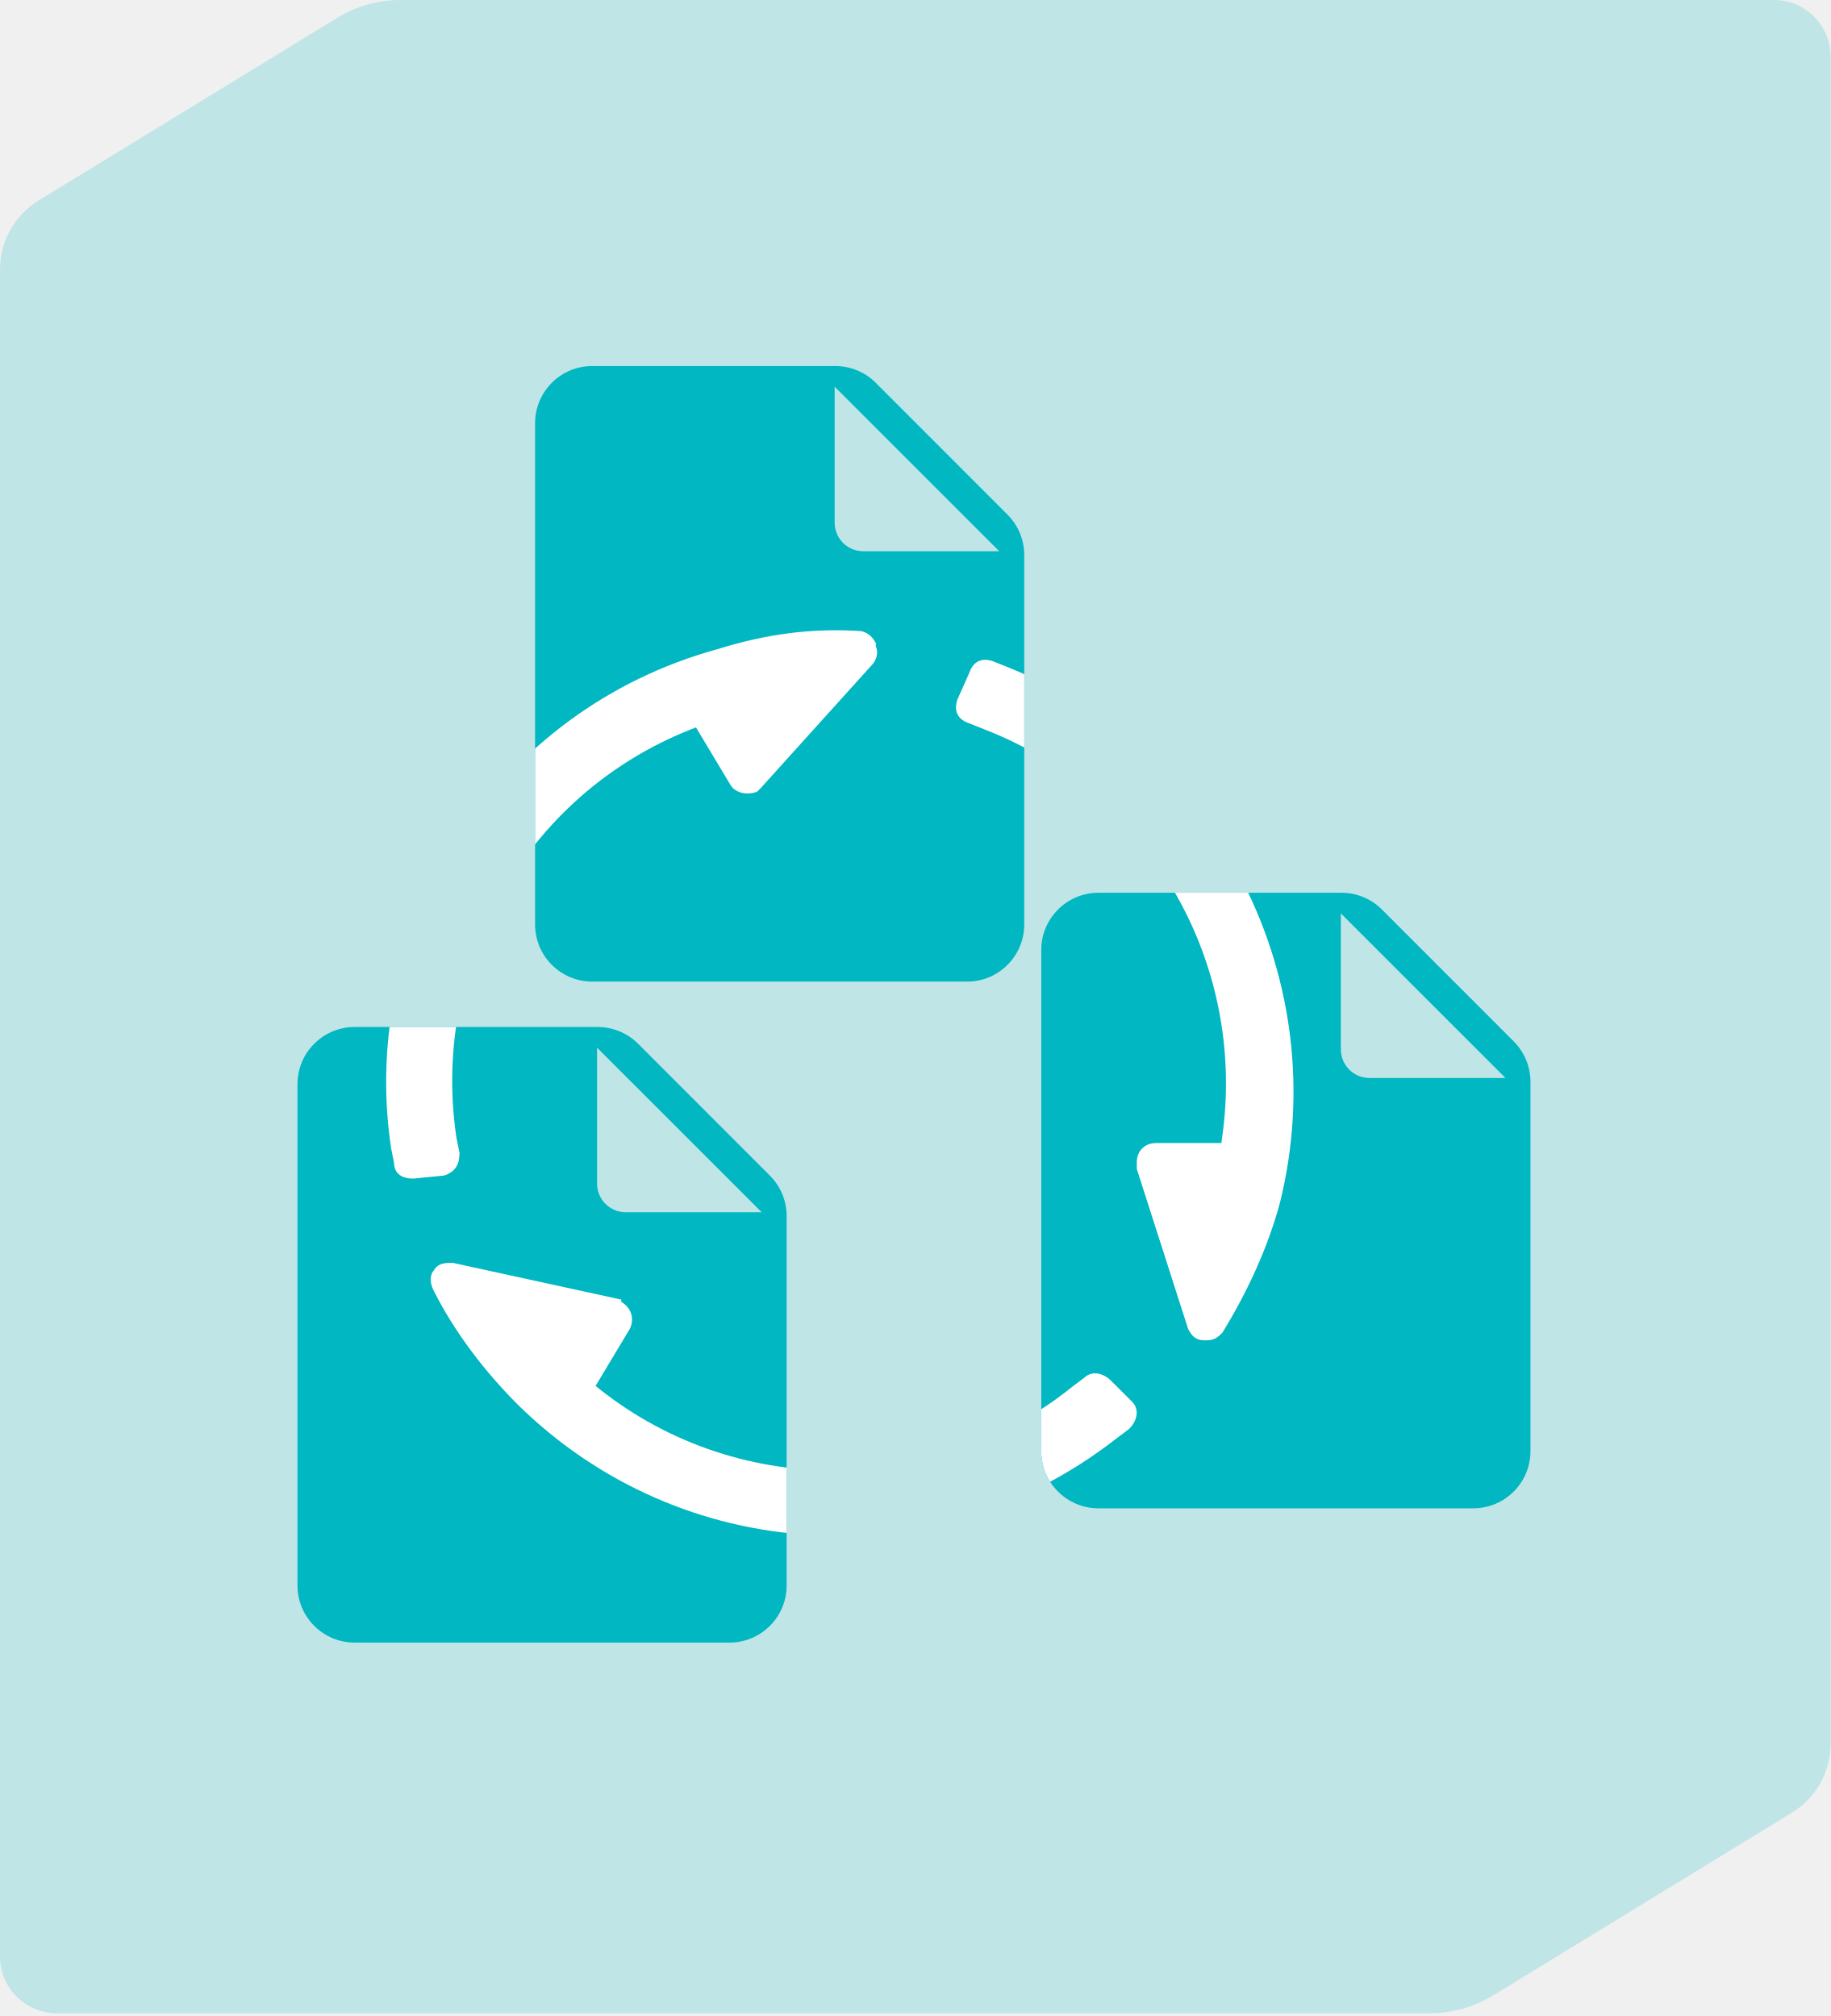
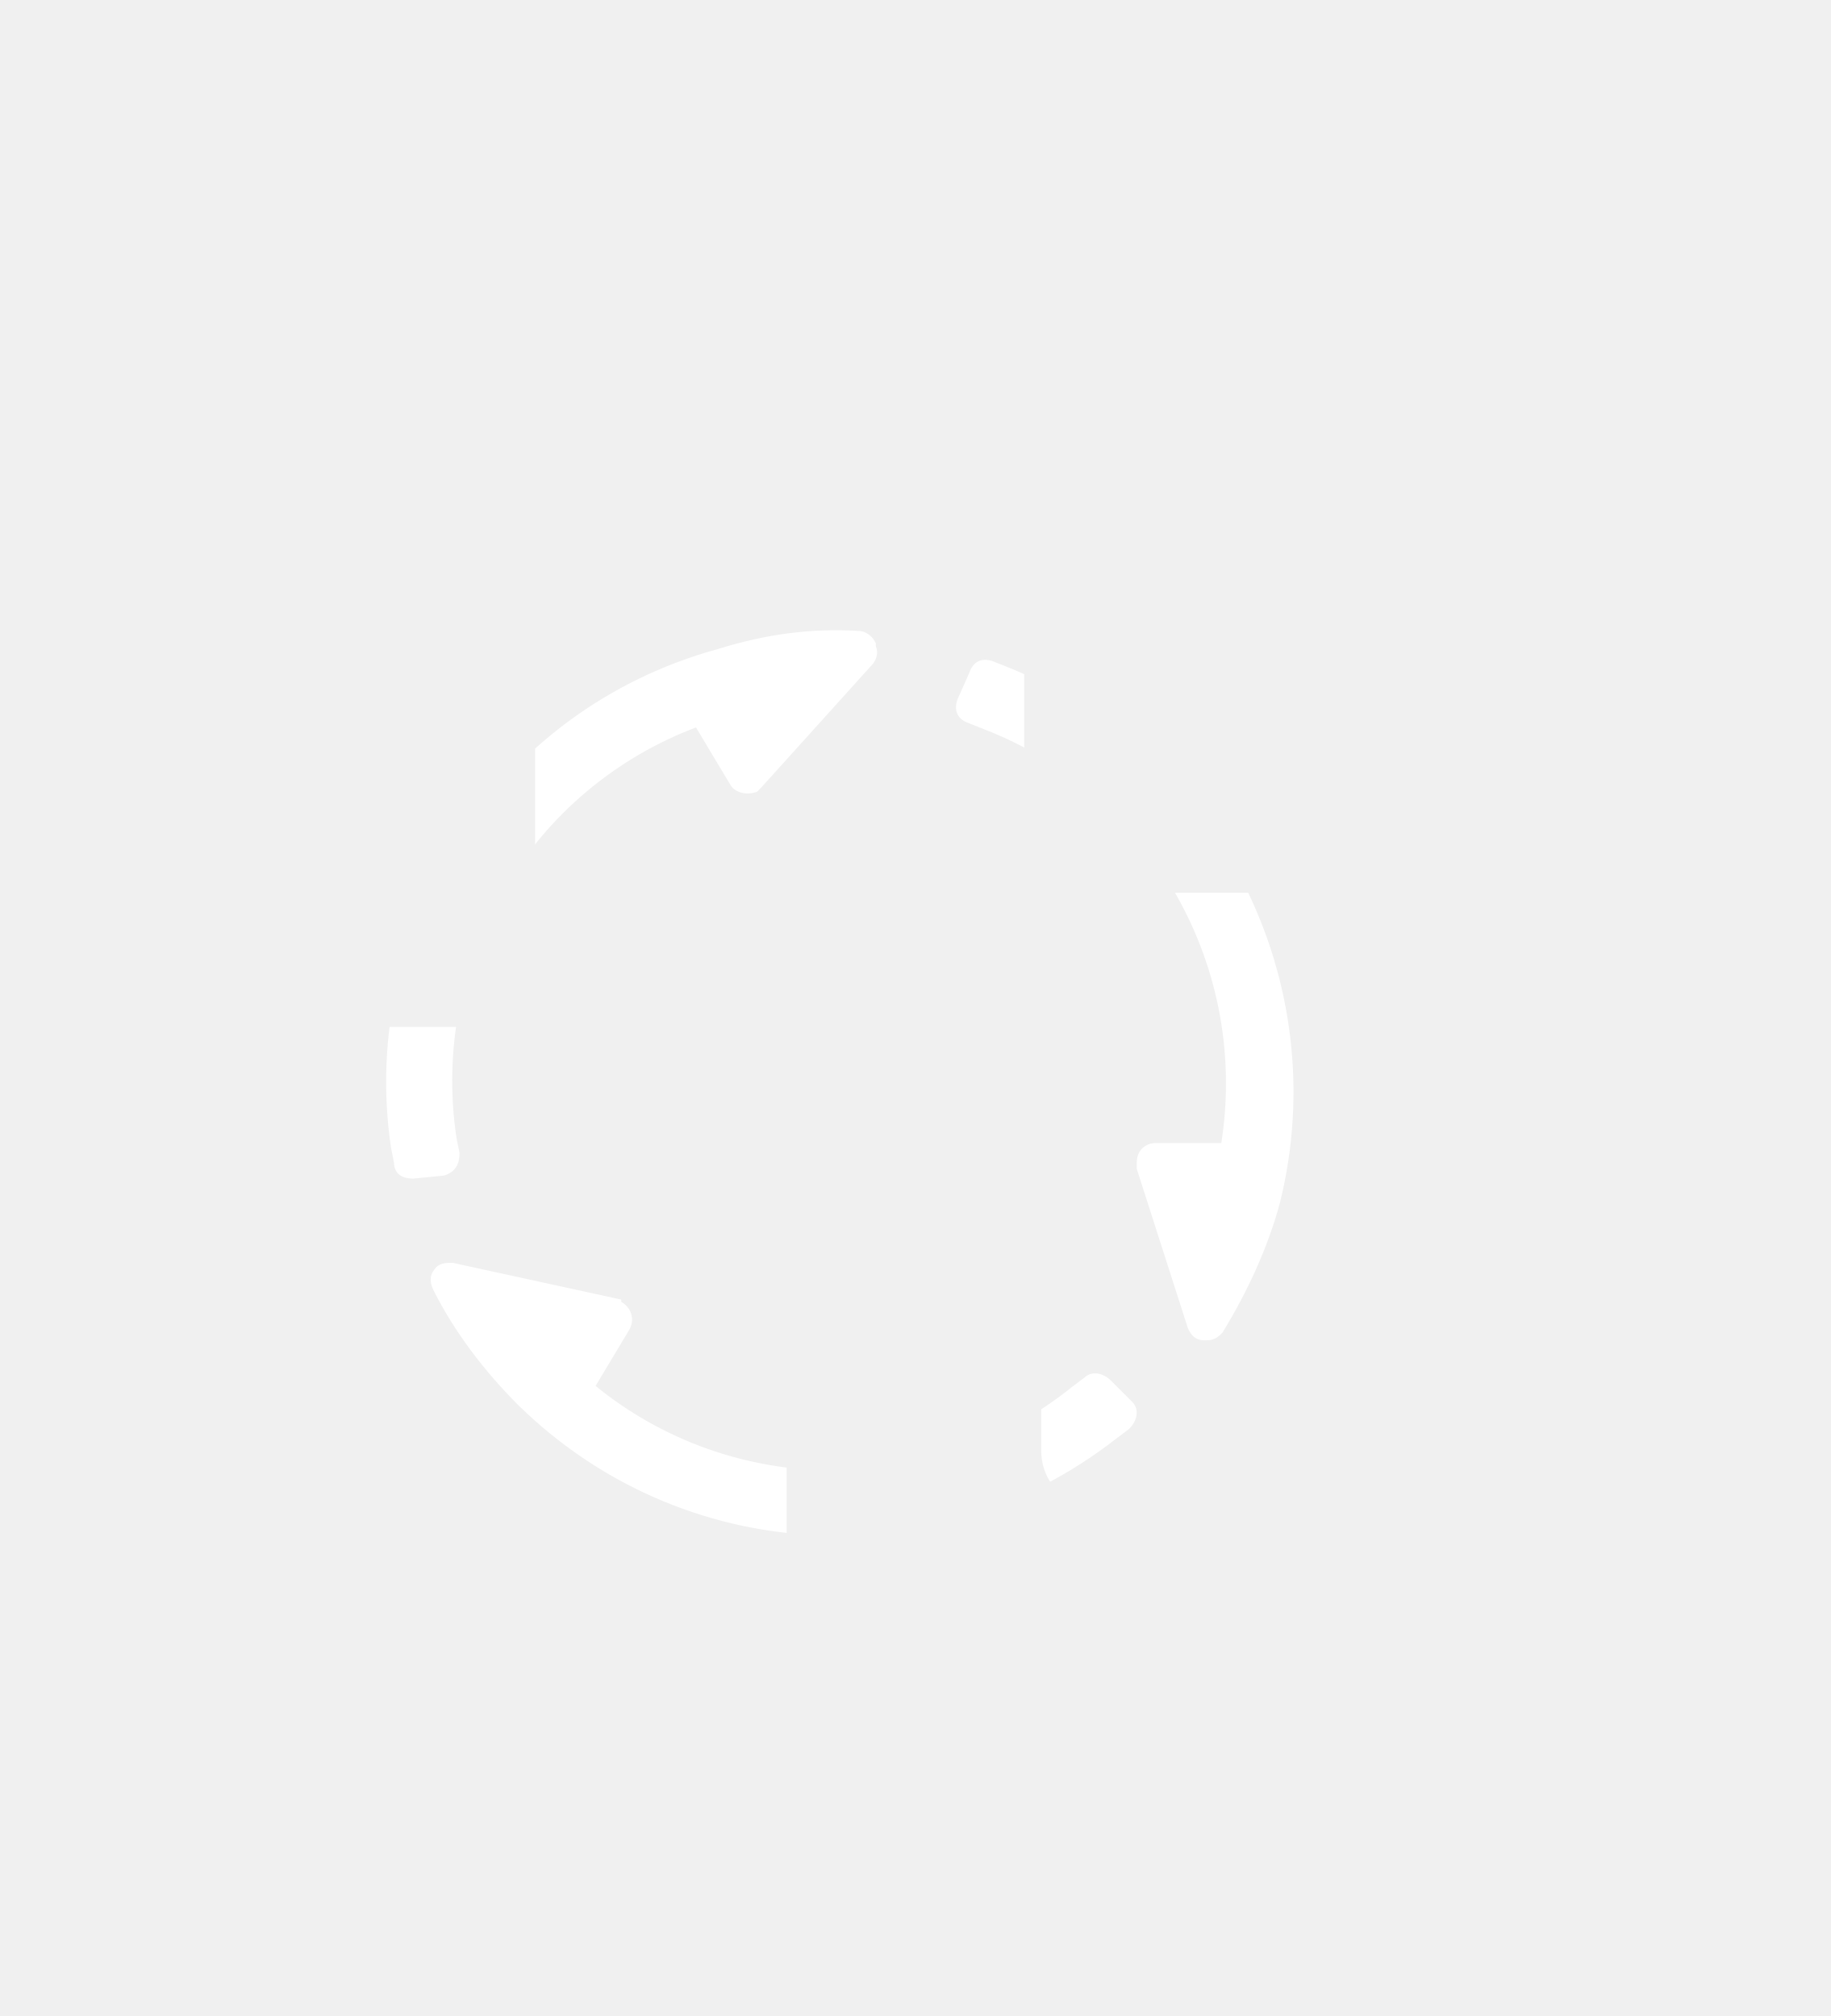
<svg xmlns="http://www.w3.org/2000/svg" width="128" height="141" viewBox="0 0 128 141" fill="none">
-   <path opacity="0.2" d="M23.595 1.239L2.696 14.026C1.022 15.051 0.001 16.874 0.001 18.841L0 136.838C0 139.026 1.77 140.8 3.953 140.8H100.008C101.559 140.8 103.081 140.371 104.405 139.561L125.304 126.773C126.978 125.749 127.999 123.925 127.999 121.959L128 3.962C128 1.774 126.23 0 124.047 0H27.992C26.441 0 24.92 0.429 23.595 1.239Z" fill="#00B7C2" />
-   <path fill-rule="evenodd" clip-rule="evenodd" d="M67.618 68.655H41.414C39.205 68.655 37.414 66.864 37.414 64.655V29.6C37.414 27.391 39.205 25.6 41.414 25.6H58.403C59.465 25.6 60.483 26.022 61.233 26.773L70.448 35.995C71.197 36.745 71.618 37.762 71.618 38.822V64.655C71.618 66.864 69.828 68.655 67.618 68.655ZM69.871 38.555H60.361C59.257 38.555 58.361 37.659 58.361 36.555V27.045L69.871 38.555ZM103.013 105.493H76.808C74.599 105.493 72.808 103.703 72.808 101.493V66.439C72.808 64.23 74.599 62.439 76.808 62.439H93.798C94.859 62.439 95.877 62.861 96.627 63.612L105.842 72.834C106.592 73.584 107.013 74.601 107.013 75.661V101.493C107.013 103.703 105.222 105.493 103.013 105.493ZM105.266 75.394H95.756C94.651 75.394 93.756 74.498 93.756 73.394V63.884L105.266 75.394ZM24.8 114.884H51.005C53.214 114.884 55.005 113.093 55.005 110.884V85.051C55.005 83.991 54.584 82.974 53.834 82.224L44.619 73.002C43.869 72.251 42.851 71.829 41.79 71.829H24.8C22.591 71.829 20.8 73.62 20.8 75.829V110.884C20.8 113.093 22.591 114.884 24.8 114.884ZM43.748 84.784H53.258L41.748 73.274V82.784C41.748 83.889 42.643 84.784 43.748 84.784Z" fill="#00B7C2" />
+   <path opacity="0.2" d="M23.595 1.239L2.696 14.026C1.022 15.051 0.001 16.874 0.001 18.841L0 136.838C0 139.026 1.77 140.8 3.953 140.8H100.008C101.559 140.8 103.081 140.371 104.405 139.561L125.304 126.773C126.978 125.749 127.999 123.925 127.999 121.959L128 3.962C128 1.774 126.23 0 124.047 0H27.992C26.441 0 24.92 0.429 23.595 1.239Z" class="fillStd" />
+   <path fill-rule="evenodd" clip-rule="evenodd" d="M67.618 68.655H41.414C39.205 68.655 37.414 66.864 37.414 64.655V29.6C37.414 27.391 39.205 25.6 41.414 25.6H58.403C59.465 25.6 60.483 26.022 61.233 26.773L70.448 35.995C71.197 36.745 71.618 37.762 71.618 38.822V64.655C71.618 66.864 69.828 68.655 67.618 68.655ZM69.871 38.555H60.361C59.257 38.555 58.361 37.659 58.361 36.555V27.045L69.871 38.555ZM103.013 105.493H76.808C74.599 105.493 72.808 103.703 72.808 101.493V66.439C72.808 64.23 74.599 62.439 76.808 62.439H93.798C94.859 62.439 95.877 62.861 96.627 63.612L105.842 72.834C106.592 73.584 107.013 74.601 107.013 75.661V101.493C107.013 103.703 105.222 105.493 103.013 105.493ZM105.266 75.394H95.756C94.651 75.394 93.756 74.498 93.756 73.394V63.884L105.266 75.394ZM24.8 114.884H51.005C53.214 114.884 55.005 113.093 55.005 110.884V85.051C55.005 83.991 54.584 82.974 53.834 82.224L44.619 73.002C43.869 72.251 42.851 71.829 41.79 71.829H24.8C22.591 71.829 20.8 73.62 20.8 75.829V110.884C20.8 113.093 22.591 114.884 24.8 114.884ZM43.748 84.784H53.258L41.748 73.274V82.784C41.748 83.889 42.643 84.784 43.748 84.784Z" class="fillStd" />
  <mask id="mask0" mask-type="alpha" maskUnits="userSpaceOnUse" x="20" y="25" width="88" height="90">
-     <path fill-rule="evenodd" clip-rule="evenodd" d="M67.618 68.655H41.414C39.205 68.655 37.414 66.864 37.414 64.655V29.6C37.414 27.391 39.205 25.6 41.414 25.6H58.403C59.465 25.6 60.483 26.022 61.233 26.773L70.448 35.995C71.197 36.745 71.618 37.762 71.618 38.822V64.655C71.618 66.864 69.828 68.655 67.618 68.655ZM69.871 38.555H60.361C59.257 38.555 58.361 37.659 58.361 36.555V27.045L69.871 38.555ZM103.013 105.493H76.808C74.599 105.493 72.808 103.703 72.808 101.493V66.439C72.808 64.23 74.599 62.439 76.808 62.439H93.798C94.859 62.439 95.877 62.861 96.627 63.612L105.842 72.834C106.592 73.584 107.013 74.601 107.013 75.661V101.493C107.013 103.703 105.222 105.493 103.013 105.493ZM105.266 75.394H95.756C94.651 75.394 93.756 74.498 93.756 73.394V63.884L105.266 75.394ZM24.8 114.884H51.005C53.214 114.884 55.005 113.093 55.005 110.884V85.051C55.005 83.991 54.584 82.974 53.834 82.224L44.619 73.002C43.869 72.251 42.851 71.829 41.79 71.829H24.8C22.591 71.829 20.8 73.62 20.8 75.829V110.884C20.8 113.093 22.591 114.884 24.8 114.884ZM43.748 84.784H53.258L41.748 73.274V82.784C41.748 83.889 42.643 84.784 43.748 84.784Z" fill="#6378BA" />
+     <path fill-rule="evenodd" clip-rule="evenodd" d="M67.618 68.655H41.414C39.205 68.655 37.414 66.864 37.414 64.655V29.6C37.414 27.391 39.205 25.6 41.414 25.6H58.403C59.465 25.6 60.483 26.022 61.233 26.773L70.448 35.995C71.197 36.745 71.618 37.762 71.618 38.822V64.655C71.618 66.864 69.828 68.655 67.618 68.655ZM69.871 38.555H60.361C59.257 38.555 58.361 37.659 58.361 36.555V27.045L69.871 38.555ZM103.013 105.493H76.808C74.599 105.493 72.808 103.703 72.808 101.493V66.439C72.808 64.23 74.599 62.439 76.808 62.439H93.798C94.859 62.439 95.877 62.861 96.627 63.612L105.842 72.834C106.592 73.584 107.013 74.601 107.013 75.661V101.493C107.013 103.703 105.222 105.493 103.013 105.493ZM105.266 75.394H95.756C94.651 75.394 93.756 74.498 93.756 73.394V63.884L105.266 75.394ZM24.8 114.884H51.005C53.214 114.884 55.005 113.093 55.005 110.884V85.051C55.005 83.991 54.584 82.974 53.834 82.224L44.619 73.002C43.869 72.251 42.851 71.829 41.79 71.829H24.8C22.591 71.829 20.8 73.62 20.8 75.829V110.884C20.8 113.093 22.591 114.884 24.8 114.884ZM43.748 84.784H53.258L41.748 73.274V82.784C41.748 83.889 42.643 84.784 43.748 84.784Z" fill="white" />
  </mask>
  <g mask="url(#mask0)">
    <path fill-rule="evenodd" clip-rule="evenodd" d="M31.619 79.618L31.829 80.665C31.829 81.293 31.619 81.712 30.991 81.921L28.897 82.131C28.269 82.131 27.85 81.921 27.85 81.293L27.64 80.246C25.337 64.748 34.97 49.878 50.259 45.69C53.61 44.642 56.751 44.224 60.102 44.433C60.312 44.433 60.73 44.642 60.94 45.061V45.271C61.149 45.69 60.94 46.108 60.73 46.318L52.982 54.905L52.772 55.114C52.144 55.324 51.516 55.114 51.306 54.695L48.793 50.507C36.855 54.905 29.735 67.052 31.619 79.618ZM70.364 46.946L69.317 46.527C68.689 46.318 68.27 46.527 68.061 47.156L67.223 49.04C67.013 49.669 67.223 50.088 67.851 50.297L68.898 50.716C80.836 55.323 87.747 67.68 85.653 80.246H80.836C80.208 80.246 79.789 80.665 79.789 81.293V81.712L83.349 92.812C83.559 93.231 83.768 93.44 84.187 93.44H84.396C84.815 93.44 85.025 93.231 85.234 93.021C86.909 90.299 88.376 87.157 89.213 84.016C92.983 68.727 85.025 52.81 70.364 46.946ZM77.485 96.791C77.066 96.372 76.438 96.162 76.019 96.581L75.181 97.21C65.338 105.168 51.097 105.168 41.253 97L43.767 92.812C43.976 92.393 43.976 91.764 43.348 91.346C43.348 91.346 43.138 91.346 43.138 91.136L31.619 88.623C31.201 88.623 30.782 88.623 30.572 89.042C30.363 89.251 30.363 89.67 30.572 90.089C32.038 93.021 34.133 95.744 36.436 98.047C47.746 109.147 65.338 110.194 77.904 100.351L78.742 99.723C79.16 99.304 79.37 98.676 78.951 98.257L77.485 96.791Z" fill="white" />
    <path d="M31.829 80.665H32.13V80.635L32.124 80.606L31.829 80.665ZM31.619 79.618L31.322 79.662L31.323 79.669L31.325 79.677L31.619 79.618ZM30.991 81.921L31.021 82.221L31.055 82.217L31.086 82.207L30.991 81.921ZM28.897 82.131V82.431H28.912L28.927 82.43L28.897 82.131ZM27.85 81.293H28.15V81.263L28.145 81.234L27.85 81.293ZM27.64 80.246L27.343 80.29L27.344 80.298L27.346 80.305L27.64 80.246ZM50.259 45.69L50.338 45.98L50.349 45.977L50.259 45.69ZM60.102 44.433L60.084 44.733L60.093 44.734H60.102V44.433ZM60.94 45.061H61.241V44.99L61.209 44.927L60.94 45.061ZM60.94 45.271H60.639V45.342L60.671 45.405L60.94 45.271ZM60.73 46.318L60.518 46.105L60.513 46.111L60.507 46.117L60.73 46.318ZM52.982 54.905L53.194 55.117L53.2 55.112L53.205 55.106L52.982 54.905ZM52.772 55.114L52.867 55.399L52.934 55.377L52.985 55.327L52.772 55.114ZM51.306 54.695L51.575 54.561L51.57 54.55L51.564 54.541L51.306 54.695ZM48.793 50.507L49.051 50.352L48.923 50.138L48.689 50.224L48.793 50.507ZM69.317 46.527L69.429 46.248L69.421 46.245L69.412 46.242L69.317 46.527ZM70.364 46.946L70.253 47.225L70.364 46.946ZM68.061 47.156L68.335 47.278L68.341 47.264L68.346 47.251L68.061 47.156ZM67.223 49.04L66.948 48.918L66.942 48.932L66.938 48.945L67.223 49.04ZM67.851 50.297L67.963 50.018L67.955 50.015L67.946 50.012L67.851 50.297ZM68.898 50.716L68.787 50.995L68.79 50.996L68.898 50.716ZM85.653 80.246V80.546H85.908L85.949 80.295L85.653 80.246ZM79.789 81.712H79.488V81.759L79.502 81.804L79.789 81.712ZM83.349 92.812L83.063 92.903L83.07 92.925L83.08 92.946L83.349 92.812ZM85.234 93.021L85.447 93.234L85.472 93.209L85.49 93.179L85.234 93.021ZM89.213 84.016L89.504 84.093L89.505 84.088L89.213 84.016ZM76.019 96.581L76.199 96.822L76.216 96.809L76.232 96.794L76.019 96.581ZM77.485 96.791L77.698 96.578L77.698 96.578L77.485 96.791ZM75.181 97.21L75.001 96.969L74.992 96.976L75.181 97.21ZM41.253 97L40.996 96.846L40.863 97.067L41.061 97.232L41.253 97ZM43.767 92.812L44.024 92.966L44.03 92.956L44.035 92.946L43.767 92.812ZM43.348 91.346L43.514 91.095L43.439 91.045H43.348V91.346ZM43.138 91.136H43.439V90.894L43.202 90.842L43.138 91.136ZM31.619 88.623L31.684 88.329L31.652 88.322H31.619V88.623ZM30.572 89.042L30.785 89.254L30.819 89.22L30.841 89.176L30.572 89.042ZM30.572 90.089L30.841 89.955H30.841L30.572 90.089ZM36.436 98.047L36.224 98.26L36.226 98.262L36.436 98.047ZM77.904 100.351L77.724 100.111L77.719 100.114L77.904 100.351ZM78.742 99.723L78.922 99.963L78.939 99.951L78.954 99.936L78.742 99.723ZM78.951 98.257L78.739 98.469H78.739L78.951 98.257ZM32.124 80.606L31.914 79.559L31.325 79.677L31.534 80.724L32.124 80.606ZM31.086 82.207C31.451 82.085 31.724 81.891 31.901 81.609C32.073 81.334 32.13 81.009 32.13 80.665H31.528C31.528 80.949 31.48 81.148 31.391 81.291C31.305 81.428 31.16 81.548 30.896 81.636L31.086 82.207ZM28.927 82.43L31.021 82.221L30.961 81.622L28.867 81.832L28.927 82.43ZM27.549 81.293C27.549 81.681 27.684 81.993 27.963 82.192C28.222 82.377 28.56 82.431 28.897 82.431V81.83C28.606 81.83 28.42 81.78 28.312 81.703C28.225 81.641 28.15 81.533 28.15 81.293H27.549ZM27.346 80.305L27.555 81.352L28.145 81.234L27.935 80.187L27.346 80.305ZM50.179 45.4C34.744 49.629 25.017 64.642 27.343 80.29L27.938 80.202C25.656 64.854 35.197 50.128 50.338 45.98L50.179 45.4ZM60.121 44.133C56.73 43.921 53.552 44.346 50.169 45.403L50.349 45.977C53.668 44.939 56.772 44.526 60.084 44.733L60.121 44.133ZM61.209 44.927C61.077 44.664 60.882 44.469 60.688 44.34C60.502 44.216 60.287 44.132 60.102 44.132V44.734C60.127 44.734 60.226 44.755 60.354 44.84C60.475 44.92 60.593 45.04 60.671 45.196L61.209 44.927ZM61.241 45.271V45.061H60.639V45.271H61.241ZM60.943 46.531C61.2 46.274 61.5 45.718 61.209 45.136L60.671 45.405C60.799 45.661 60.68 45.943 60.518 46.105L60.943 46.531ZM53.205 55.106L60.954 46.519L60.507 46.117L52.758 54.703L53.205 55.106ZM52.985 55.327L53.194 55.117L52.769 54.692L52.559 54.901L52.985 55.327ZM51.037 54.83C51.336 55.428 52.151 55.638 52.867 55.399L52.677 54.829C52.137 55.009 51.695 54.801 51.575 54.561L51.037 54.83ZM48.535 50.661L51.048 54.85L51.564 54.541L49.051 50.352L48.535 50.661ZM31.917 79.573C30.053 67.147 37.094 55.137 48.897 50.789L48.689 50.224C36.617 54.672 29.416 66.957 31.322 79.662L31.917 79.573ZM69.206 46.806L70.253 47.225L70.476 46.667L69.429 46.248L69.206 46.806ZM68.346 47.251C68.436 46.98 68.553 46.853 68.666 46.796C68.779 46.74 68.952 46.722 69.222 46.812L69.412 46.242C69.054 46.123 68.703 46.105 68.397 46.258C68.091 46.411 67.895 46.702 67.775 47.06L68.346 47.251ZM67.498 49.163L68.335 47.278L67.786 47.033L66.948 48.918L67.498 49.163ZM67.946 50.012C67.676 49.922 67.548 49.804 67.492 49.691C67.435 49.578 67.418 49.406 67.508 49.136L66.938 48.945C66.818 49.303 66.801 49.654 66.954 49.96C67.107 50.266 67.398 50.463 67.756 50.582L67.946 50.012ZM69.01 50.437L67.963 50.018L67.74 50.576L68.787 50.995L69.01 50.437ZM85.949 80.295C88.067 67.591 81.079 55.095 69.007 50.435L68.79 50.996C80.593 55.552 87.427 67.769 85.356 80.196L85.949 80.295ZM80.836 80.546H85.653V79.945H80.836V80.546ZM80.089 81.293C80.089 81.047 80.17 80.866 80.289 80.746C80.409 80.627 80.59 80.546 80.836 80.546V79.945C80.454 79.945 80.111 80.074 79.864 80.321C79.617 80.568 79.488 80.91 79.488 81.293H80.089ZM80.089 81.712V81.293H79.488V81.712H80.089ZM83.635 92.72L80.075 81.62L79.502 81.804L83.063 92.903L83.635 92.72ZM84.187 93.139C84.034 93.139 83.946 93.103 83.877 93.048C83.798 92.984 83.717 92.874 83.618 92.677L83.08 92.946C83.191 93.168 83.319 93.372 83.502 93.518C83.695 93.672 83.921 93.741 84.187 93.741V93.139ZM84.396 93.139H84.187V93.741H84.396V93.139ZM85.021 92.808C84.815 93.015 84.683 93.139 84.396 93.139V93.741C84.947 93.741 85.234 93.446 85.447 93.234L85.021 92.808ZM88.923 83.938C88.094 87.046 86.641 90.16 84.978 92.864L85.49 93.179C87.177 90.437 88.657 87.268 89.504 84.093L88.923 83.938ZM70.253 47.225C84.771 53.032 92.656 68.798 88.921 83.944L89.505 84.088C93.31 68.656 85.278 52.588 70.476 46.667L70.253 47.225ZM76.232 96.794C76.359 96.667 76.513 96.631 76.693 96.667C76.884 96.705 77.095 96.826 77.272 97.003L77.698 96.578C77.457 96.337 77.144 96.144 76.811 96.077C76.468 96.008 76.098 96.077 75.806 96.369L76.232 96.794ZM75.362 97.45L76.199 96.822L75.839 96.341L75.001 96.969L75.362 97.45ZM41.061 97.232C51.016 105.492 65.416 105.491 75.37 97.444L74.992 96.976C65.26 104.845 51.178 104.845 41.445 96.769L41.061 97.232ZM43.509 92.657L40.996 96.846L41.511 97.155L44.024 92.966L43.509 92.657ZM43.181 91.596C43.432 91.763 43.541 91.958 43.577 92.138C43.614 92.324 43.577 92.518 43.498 92.677L44.035 92.946C44.166 92.686 44.233 92.356 44.166 92.02C44.097 91.675 43.891 91.347 43.514 91.095L43.181 91.596ZM42.838 91.136C42.838 91.241 42.865 91.34 42.921 91.424C42.976 91.506 43.047 91.557 43.108 91.588C43.169 91.619 43.226 91.632 43.266 91.639C43.286 91.642 43.304 91.644 43.317 91.645C43.324 91.646 43.33 91.646 43.335 91.646C43.338 91.646 43.34 91.646 43.342 91.646C43.343 91.646 43.344 91.646 43.345 91.646C43.346 91.646 43.346 91.646 43.346 91.646C43.347 91.646 43.347 91.646 43.347 91.646C43.347 91.646 43.347 91.646 43.347 91.646C43.347 91.646 43.348 91.646 43.348 91.346C43.348 91.045 43.348 91.045 43.348 91.045C43.348 91.045 43.348 91.045 43.348 91.045C43.349 91.045 43.349 91.045 43.349 91.045C43.349 91.045 43.35 91.045 43.35 91.045C43.351 91.045 43.351 91.045 43.352 91.045C43.353 91.045 43.354 91.045 43.355 91.045C43.357 91.045 43.359 91.045 43.36 91.045C43.362 91.046 43.364 91.046 43.364 91.046C43.364 91.046 43.369 91.046 43.377 91.05C43.387 91.055 43.406 91.067 43.421 91.091C43.429 91.102 43.434 91.113 43.436 91.123C43.439 91.132 43.439 91.137 43.439 91.136H42.838ZM31.555 88.917L43.074 91.43L43.202 90.842L31.684 88.329L31.555 88.917ZM30.841 89.176C30.903 89.053 30.985 88.997 31.1 88.964C31.235 88.926 31.4 88.924 31.619 88.924V88.322C31.42 88.322 31.166 88.32 30.935 88.386C30.683 88.458 30.451 88.612 30.303 88.907L30.841 89.176ZM30.841 89.955C30.753 89.779 30.716 89.615 30.716 89.487C30.716 89.356 30.753 89.286 30.785 89.254L30.36 88.829C30.182 89.007 30.115 89.251 30.115 89.487C30.115 89.725 30.182 89.98 30.303 90.224L30.841 89.955ZM36.649 97.835C34.363 95.549 32.29 92.852 30.841 89.955L30.303 90.224C31.787 93.19 33.902 95.938 36.224 98.26L36.649 97.835ZM77.719 100.114C65.272 109.864 47.849 108.827 36.647 97.833L36.226 98.262C47.643 109.467 65.404 110.525 78.089 100.588L77.719 100.114ZM78.561 99.482L77.724 100.111L78.084 100.592L78.922 99.963L78.561 99.482ZM78.739 98.469C78.865 98.596 78.902 98.751 78.866 98.931C78.828 99.121 78.707 99.332 78.529 99.51L78.954 99.936C79.195 99.695 79.389 99.382 79.455 99.049C79.524 98.705 79.456 98.336 79.164 98.044L78.739 98.469ZM77.272 97.003L78.739 98.469L79.164 98.044L77.698 96.578L77.272 97.003Z" fill="white" />
  </g>
</svg>
